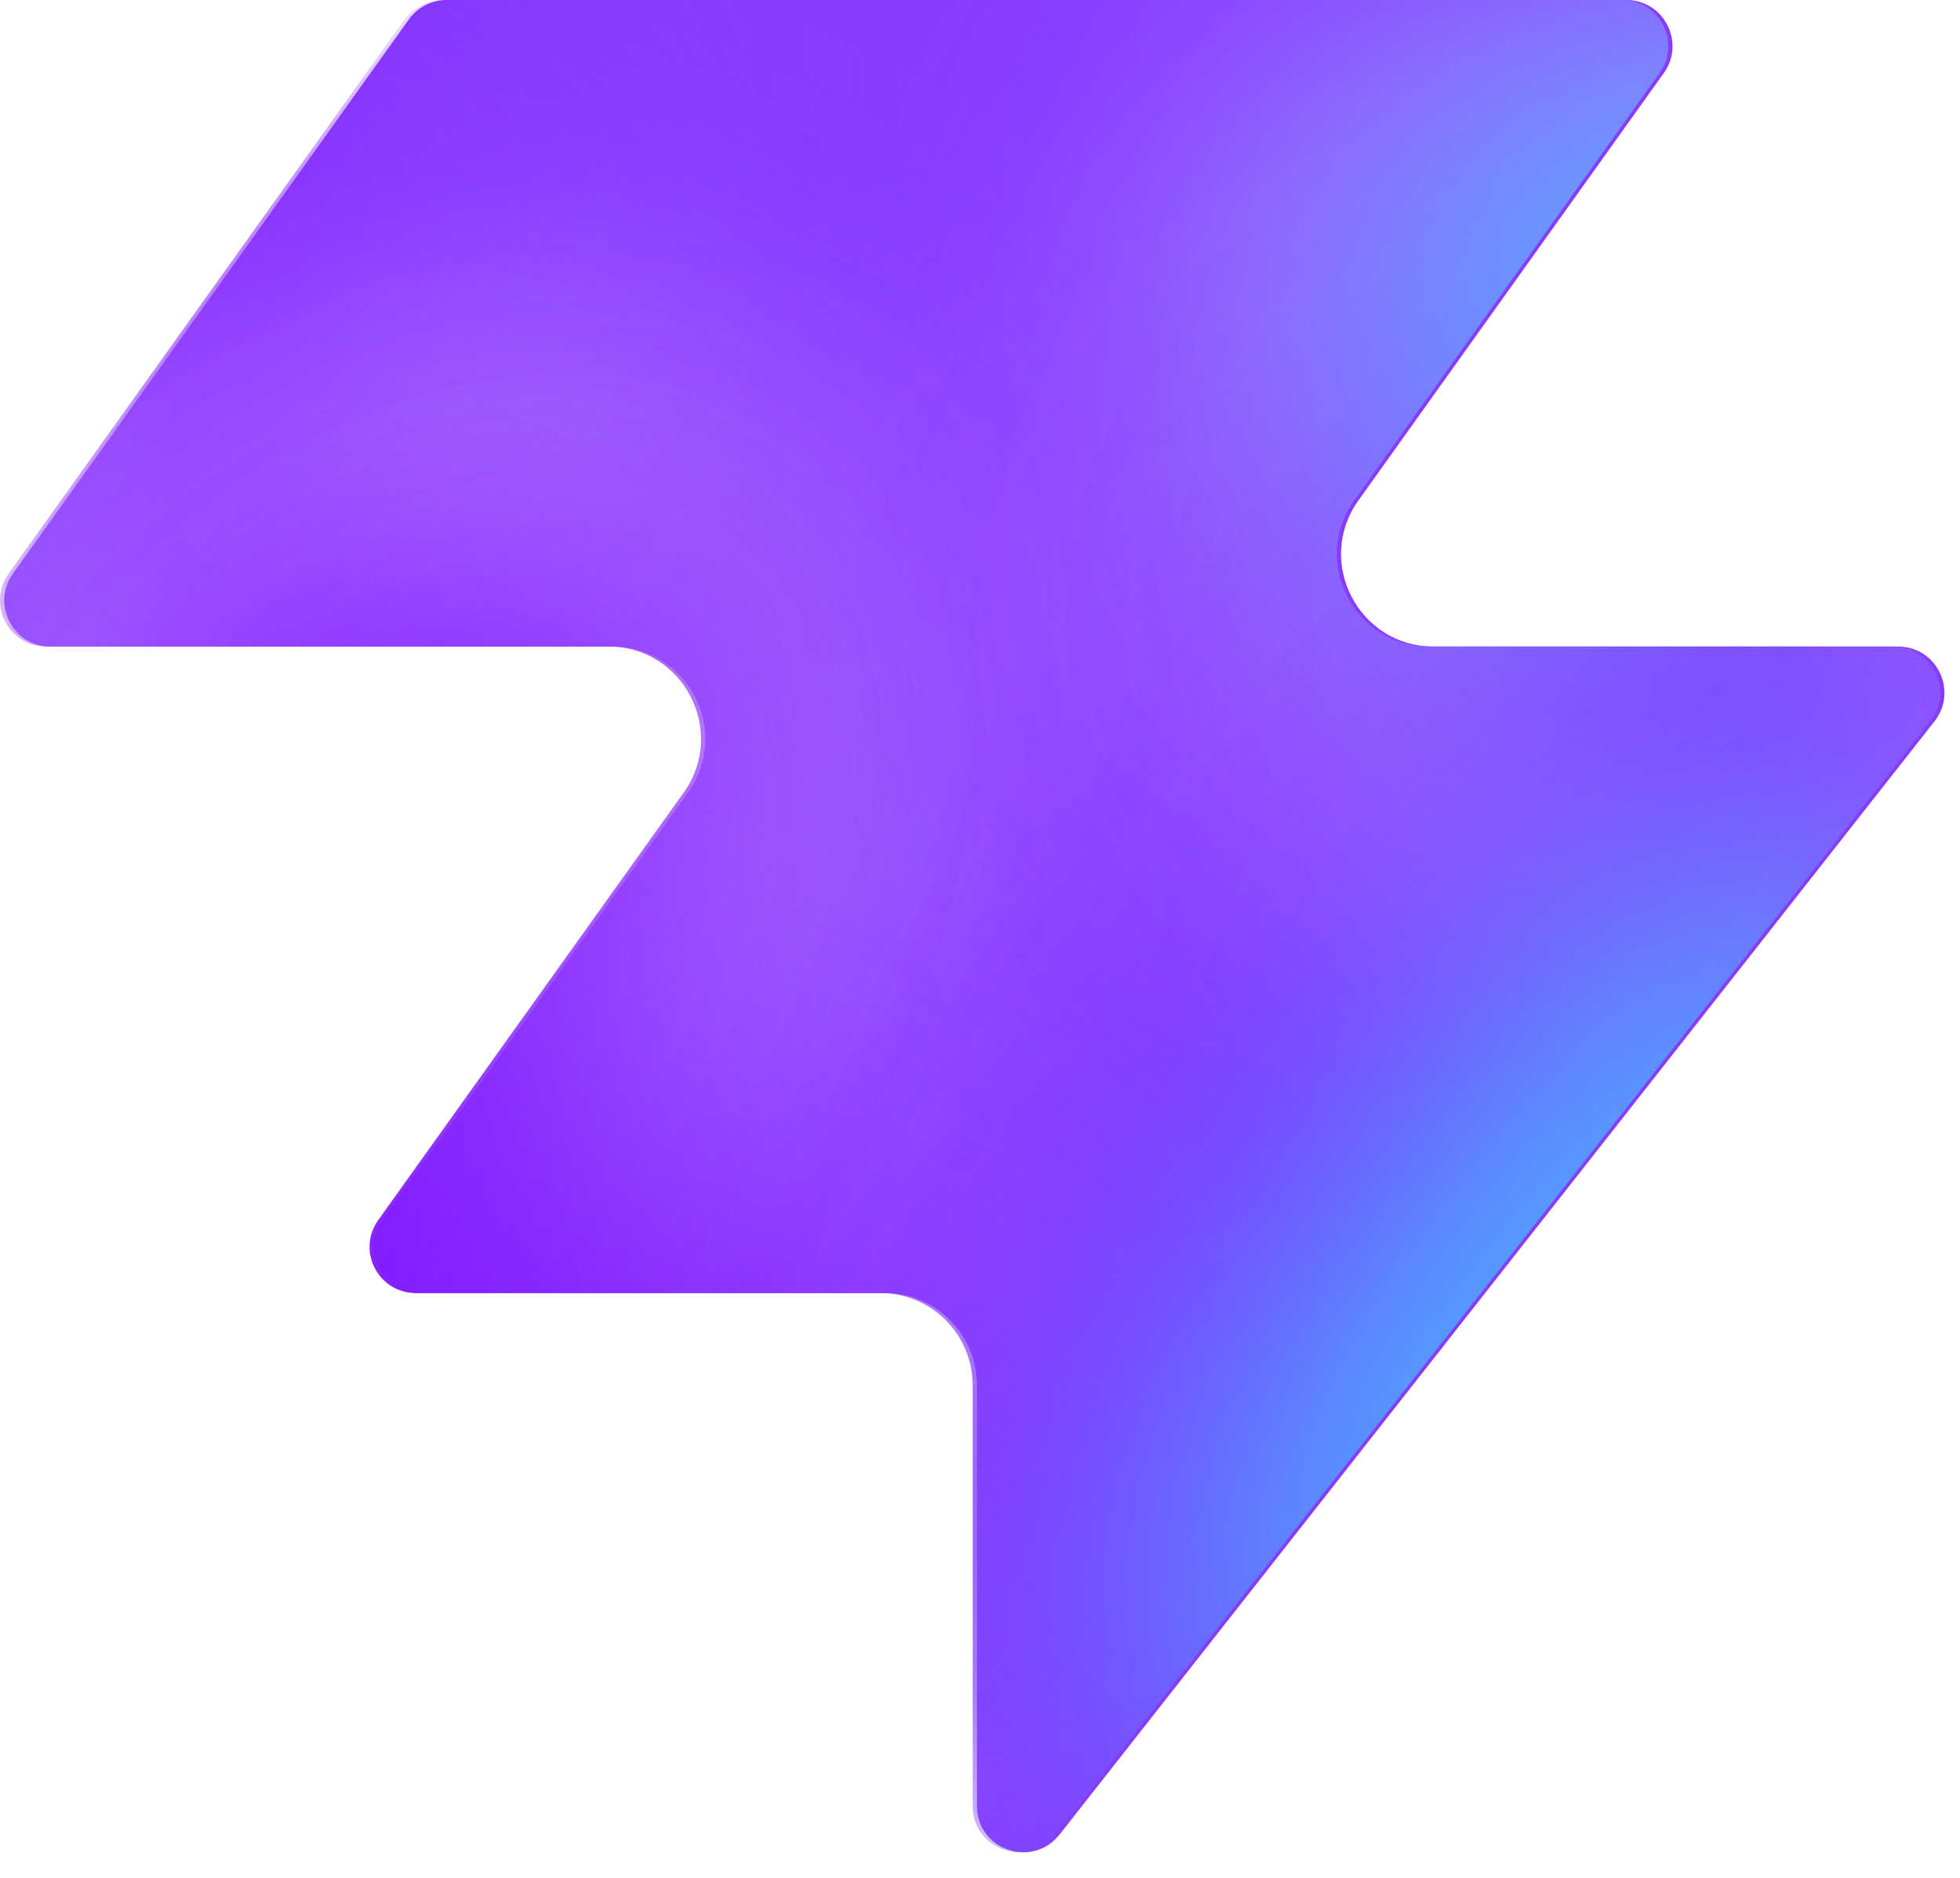
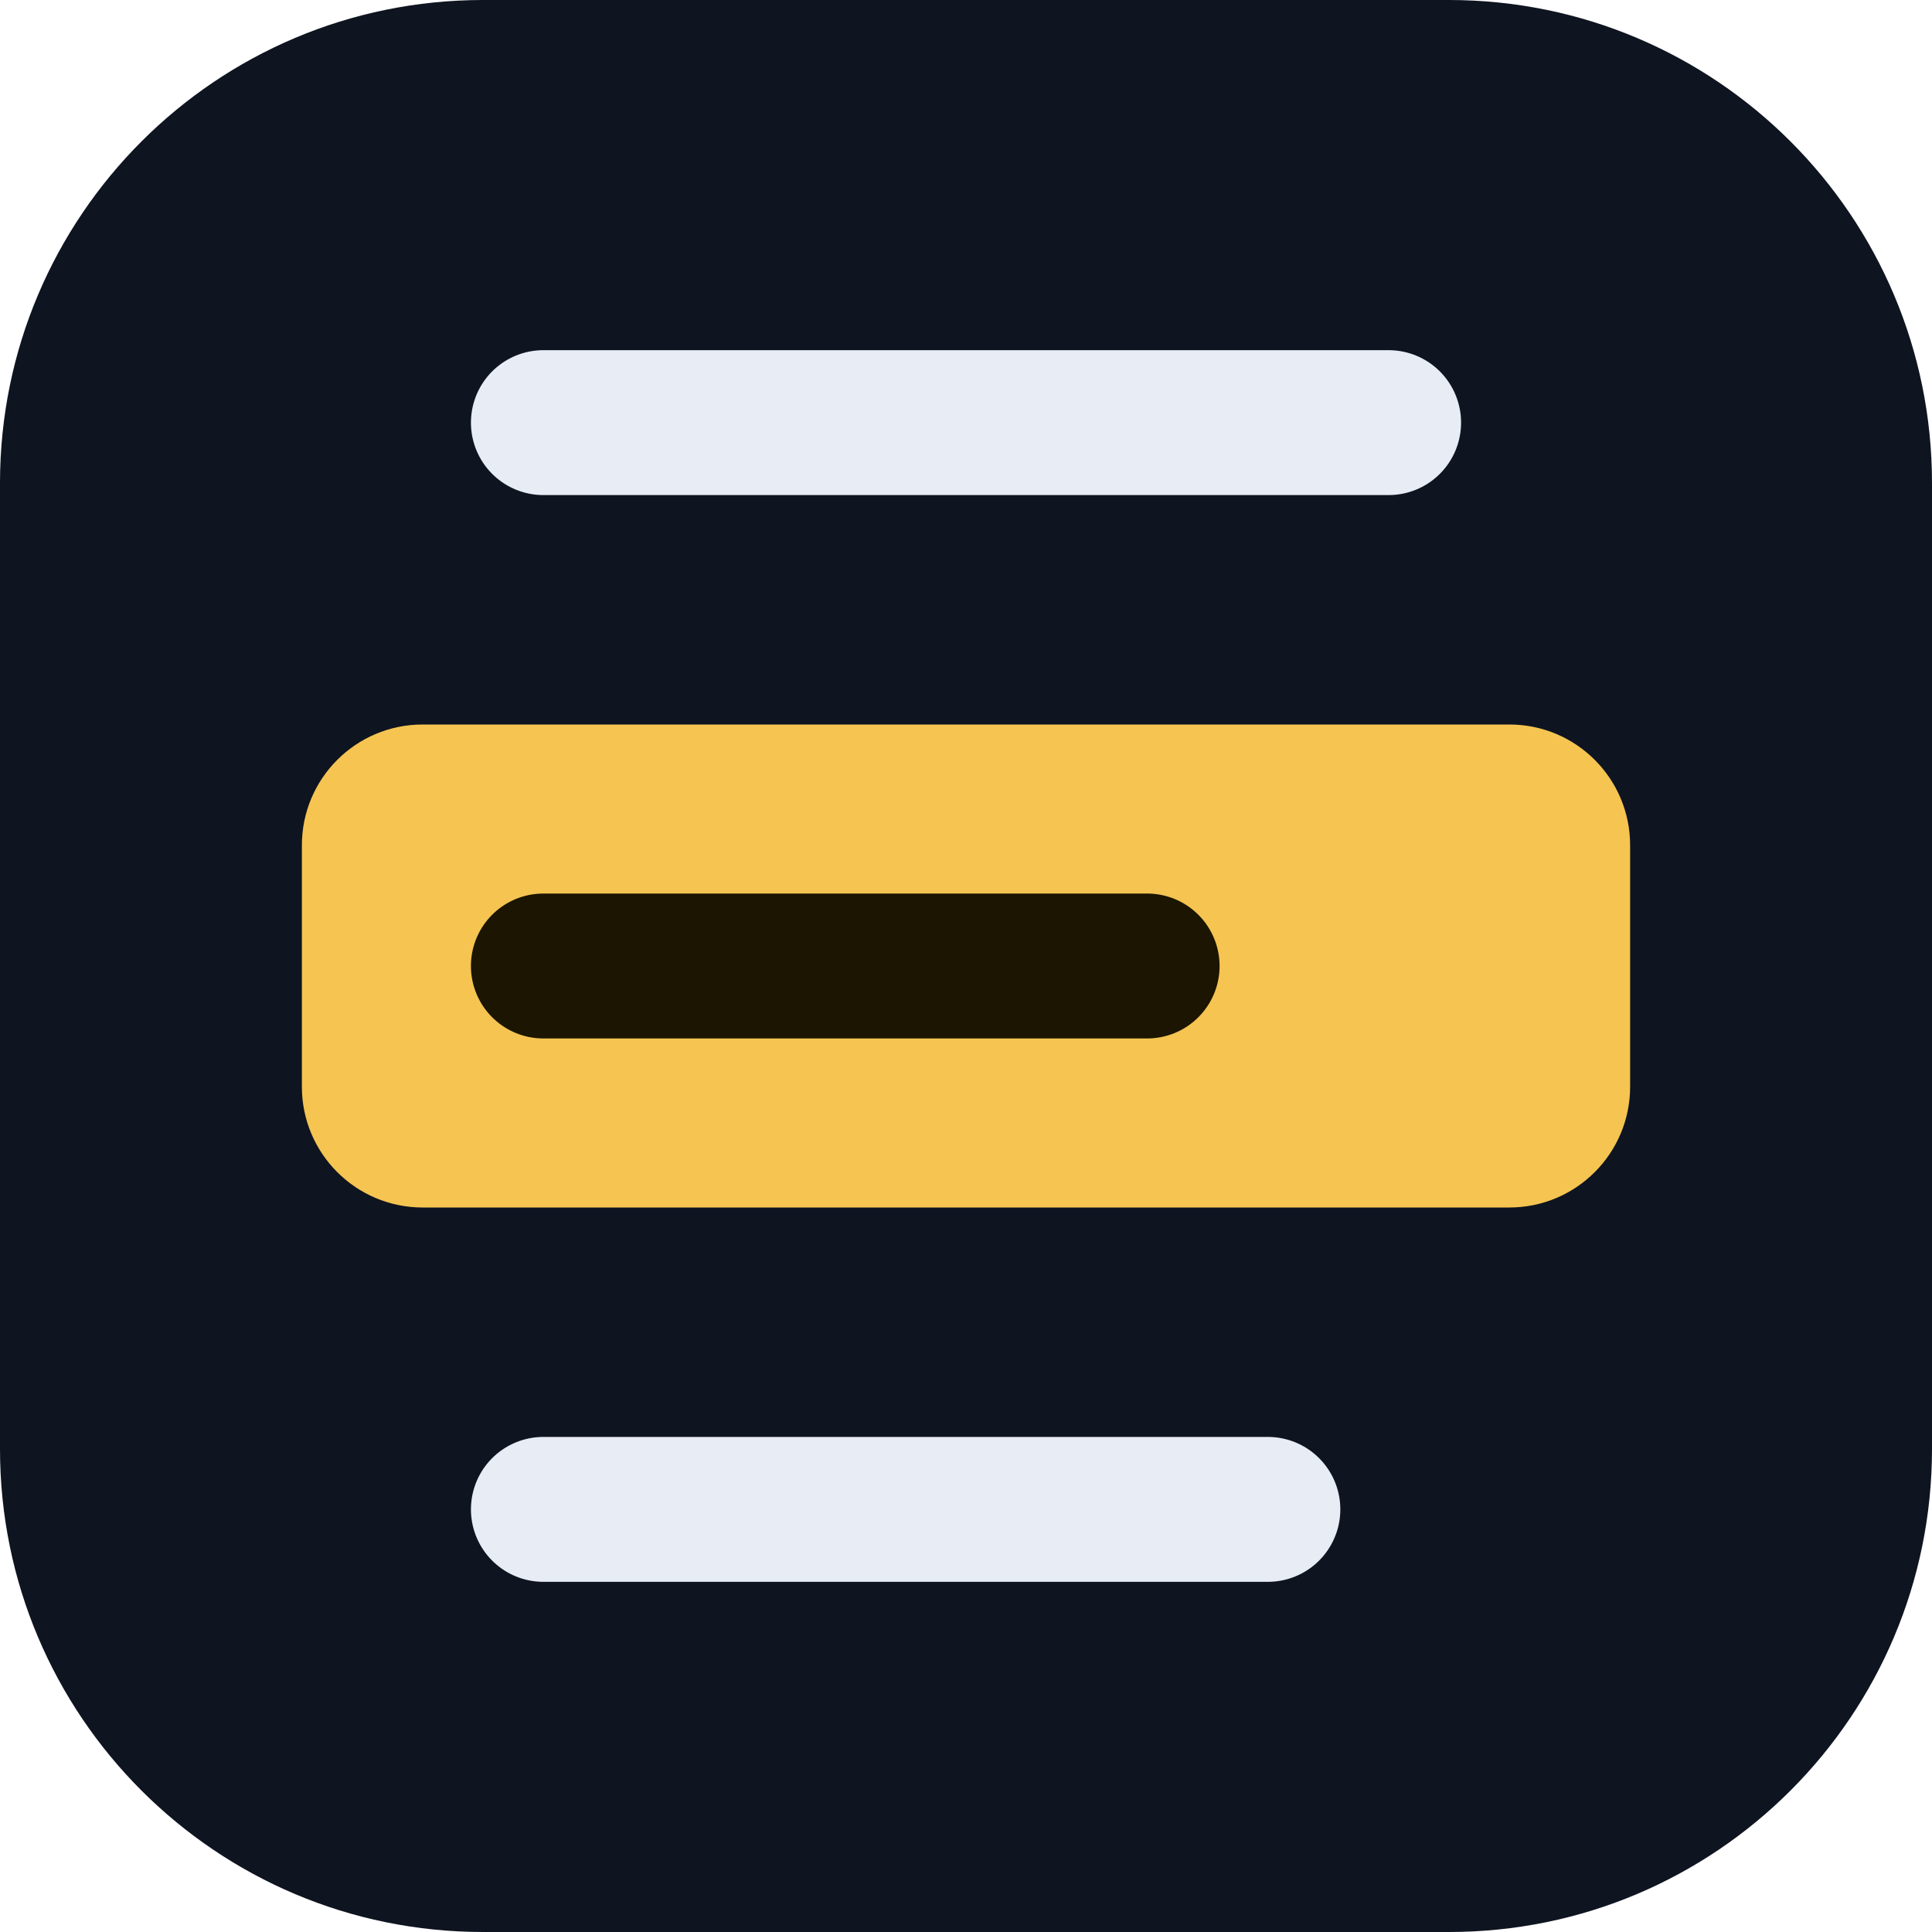
- <svg xmlns="http://www.w3.org/2000/svg" width="48" height="46" fill="none" viewBox="0 0 48 46">
-   <path fill="#863bff" d="M25.946 44.938c-.664.845-2.021.375-2.021-.698V33.937a2.26 2.26 0 0 0-2.262-2.262H10.287c-.92 0-1.456-1.04-.92-1.788l7.48-10.471c1.07-1.497 0-3.578-1.842-3.578H1.237c-.92 0-1.456-1.04-.92-1.788L10.013.474c.214-.297.556-.474.92-.474h28.894c.92 0 1.456 1.04.92 1.788l-7.48 10.471c-1.07 1.498 0 3.579 1.842 3.579h11.377c.943 0 1.473 1.088.89 1.83L25.947 44.94z" style="fill:#863bff;fill:color(display-p3 .525 .23 1);fill-opacity:1" />
-   <mask id="a" width="48" height="46" x="0" y="0" maskUnits="userSpaceOnUse" style="mask-type:alpha">
-     <path fill="#000" d="M25.842 44.938c-.664.844-2.021.375-2.021-.698V33.937a2.26 2.26 0 0 0-2.262-2.262H10.183c-.92 0-1.456-1.04-.92-1.788l7.48-10.471c1.07-1.498 0-3.579-1.842-3.579H1.133c-.92 0-1.456-1.04-.92-1.787L9.91.473c.214-.297.556-.474.92-.474h28.894c.92 0 1.456 1.04.92 1.788l-7.48 10.471c-1.07 1.498 0 3.578 1.842 3.578h11.377c.943 0 1.473 1.088.89 1.832L25.843 44.94z" style="fill:#000;fill-opacity:1" />
-   </mask>
-   <g mask="url(#a)">
-     <g filter="url(#b)">
-       <ellipse cx="5.508" cy="14.704" fill="#ede6ff" rx="5.508" ry="14.704" style="fill:#ede6ff;fill:color(display-p3 .927 .903 1);fill-opacity:1" transform="matrix(.00324 1 1 -.00324 -4.47 31.516)" />
-     </g>
-     <g filter="url(#c)">
-       <ellipse cx="10.399" cy="29.851" fill="#ede6ff" rx="10.399" ry="29.851" style="fill:#ede6ff;fill:color(display-p3 .927 .903 1);fill-opacity:1" transform="matrix(.00324 1 1 -.00324 -39.328 7.883)" />
-     </g>
-     <g filter="url(#d)">
-       <ellipse cx="5.508" cy="30.487" fill="#7e14ff" rx="5.508" ry="30.487" style="fill:#7e14ff;fill:color(display-p3 .492 .077 1);fill-opacity:1" transform="rotate(89.814 -25.913 -14.639)scale(1 -1)" />
-     </g>
-     <g filter="url(#e)">
-       <ellipse cx="5.508" cy="30.599" fill="#7e14ff" rx="5.508" ry="30.599" style="fill:#7e14ff;fill:color(display-p3 .492 .077 1);fill-opacity:1" transform="rotate(89.814 -32.644 -3.334)scale(1 -1)" />
-     </g>
-     <g filter="url(#f)">
-       <ellipse cx="5.508" cy="30.599" fill="#7e14ff" rx="5.508" ry="30.599" style="fill:#7e14ff;fill:color(display-p3 .492 .077 1);fill-opacity:1" transform="matrix(.00324 1 1 -.00324 -34.34 30.47)" />
-     </g>
-     <g filter="url(#g)">
-       <ellipse cx="14.072" cy="22.078" fill="#ede6ff" rx="14.072" ry="22.078" style="fill:#ede6ff;fill:color(display-p3 .927 .903 1);fill-opacity:1" transform="rotate(93.35 24.506 48.493)scale(-1 1)" />
-     </g>
-     <g filter="url(#h)">
-       <ellipse cx="3.47" cy="21.501" fill="#7e14ff" rx="3.47" ry="21.501" style="fill:#7e14ff;fill:color(display-p3 .492 .077 1);fill-opacity:1" transform="rotate(89.009 28.708 47.59)scale(-1 1)" />
-     </g>
-     <g filter="url(#i)">
-       <ellipse cx="3.47" cy="21.501" fill="#7e14ff" rx="3.47" ry="21.501" style="fill:#7e14ff;fill:color(display-p3 .492 .077 1);fill-opacity:1" transform="rotate(89.009 28.708 47.59)scale(-1 1)" />
-     </g>
-     <g filter="url(#j)">
-       <ellipse cx=".387" cy="8.972" fill="#7e14ff" rx="4.407" ry="29.108" style="fill:#7e14ff;fill:color(display-p3 .492 .077 1);fill-opacity:1" transform="rotate(39.51 .387 8.972)" />
-     </g>
-     <g filter="url(#k)">
-       <ellipse cx="47.523" cy="-6.092" fill="#7e14ff" rx="4.407" ry="29.108" style="fill:#7e14ff;fill:color(display-p3 .492 .077 1);fill-opacity:1" transform="rotate(37.892 47.523 -6.092)" />
-     </g>
-     <g filter="url(#l)">
-       <ellipse cx="41.412" cy="6.333" fill="#47bfff" rx="5.971" ry="9.665" style="fill:#47bfff;fill:color(display-p3 .28 .748 1);fill-opacity:1" transform="rotate(37.892 41.412 6.333)" />
-     </g>
-     <g filter="url(#m)">
-       <ellipse cx="-1.879" cy="38.332" fill="#7e14ff" rx="4.407" ry="29.108" style="fill:#7e14ff;fill:color(display-p3 .492 .077 1);fill-opacity:1" transform="rotate(37.892 -1.88 38.332)" />
-     </g>
-     <g filter="url(#n)">
-       <ellipse cx="-1.879" cy="38.332" fill="#7e14ff" rx="4.407" ry="29.108" style="fill:#7e14ff;fill:color(display-p3 .492 .077 1);fill-opacity:1" transform="rotate(37.892 -1.88 38.332)" />
-     </g>
-     <g filter="url(#o)">
-       <ellipse cx="35.651" cy="29.907" fill="#7e14ff" rx="4.407" ry="29.108" style="fill:#7e14ff;fill:color(display-p3 .492 .077 1);fill-opacity:1" transform="rotate(37.892 35.651 29.907)" />
-     </g>
-     <g filter="url(#p)">
-       <ellipse cx="38.418" cy="32.4" fill="#47bfff" rx="5.971" ry="15.297" style="fill:#47bfff;fill:color(display-p3 .28 .748 1);fill-opacity:1" transform="rotate(37.892 38.418 32.4)" />
-     </g>
-   </g>
-   <defs>
-     <filter id="b" width="60.045" height="41.654" x="-19.77" y="16.149" color-interpolation-filters="sRGB" filterUnits="userSpaceOnUse">
-       <feFlood flood-opacity="0" result="BackgroundImageFix" />
-       <feBlend in="SourceGraphic" in2="BackgroundImageFix" result="shape" />
-       <feGaussianBlur result="effect1_foregroundBlur_2002_17158" stdDeviation="7.659" />
-     </filter>
-     <filter id="c" width="90.34" height="51.437" x="-54.613" y="-7.533" color-interpolation-filters="sRGB" filterUnits="userSpaceOnUse">
-       <feFlood flood-opacity="0" result="BackgroundImageFix" />
-       <feBlend in="SourceGraphic" in2="BackgroundImageFix" result="shape" />
-       <feGaussianBlur result="effect1_foregroundBlur_2002_17158" stdDeviation="7.659" />
-     </filter>
-     <filter id="d" width="79.355" height="29.4" x="-49.64" y="2.03" color-interpolation-filters="sRGB" filterUnits="userSpaceOnUse">
-       <feFlood flood-opacity="0" result="BackgroundImageFix" />
-       <feBlend in="SourceGraphic" in2="BackgroundImageFix" result="shape" />
-       <feGaussianBlur result="effect1_foregroundBlur_2002_17158" stdDeviation="4.596" />
-     </filter>
-     <filter id="e" width="79.579" height="29.4" x="-45.045" y="20.029" color-interpolation-filters="sRGB" filterUnits="userSpaceOnUse">
-       <feFlood flood-opacity="0" result="BackgroundImageFix" />
-       <feBlend in="SourceGraphic" in2="BackgroundImageFix" result="shape" />
-       <feGaussianBlur result="effect1_foregroundBlur_2002_17158" stdDeviation="4.596" />
-     </filter>
-     <filter id="f" width="79.579" height="29.4" x="-43.513" y="21.178" color-interpolation-filters="sRGB" filterUnits="userSpaceOnUse">
-       <feFlood flood-opacity="0" result="BackgroundImageFix" />
-       <feBlend in="SourceGraphic" in2="BackgroundImageFix" result="shape" />
-       <feGaussianBlur result="effect1_foregroundBlur_2002_17158" stdDeviation="4.596" />
-     </filter>
-     <filter id="g" width="74.749" height="58.852" x="15.756" y="-17.901" color-interpolation-filters="sRGB" filterUnits="userSpaceOnUse">
-       <feFlood flood-opacity="0" result="BackgroundImageFix" />
-       <feBlend in="SourceGraphic" in2="BackgroundImageFix" result="shape" />
-       <feGaussianBlur result="effect1_foregroundBlur_2002_17158" stdDeviation="7.659" />
-     </filter>
-     <filter id="h" width="61.377" height="25.362" x="23.548" y="2.284" color-interpolation-filters="sRGB" filterUnits="userSpaceOnUse">
-       <feFlood flood-opacity="0" result="BackgroundImageFix" />
-       <feBlend in="SourceGraphic" in2="BackgroundImageFix" result="shape" />
-       <feGaussianBlur result="effect1_foregroundBlur_2002_17158" stdDeviation="4.596" />
-     </filter>
-     <filter id="i" width="61.377" height="25.362" x="23.548" y="2.284" color-interpolation-filters="sRGB" filterUnits="userSpaceOnUse">
-       <feFlood flood-opacity="0" result="BackgroundImageFix" />
-       <feBlend in="SourceGraphic" in2="BackgroundImageFix" result="shape" />
-       <feGaussianBlur result="effect1_foregroundBlur_2002_17158" stdDeviation="4.596" />
-     </filter>
-     <filter id="j" width="56.045" height="63.649" x="-27.636" y="-22.853" color-interpolation-filters="sRGB" filterUnits="userSpaceOnUse">
-       <feFlood flood-opacity="0" result="BackgroundImageFix" />
-       <feBlend in="SourceGraphic" in2="BackgroundImageFix" result="shape" />
-       <feGaussianBlur result="effect1_foregroundBlur_2002_17158" stdDeviation="4.596" />
-     </filter>
-     <filter id="k" width="54.814" height="64.646" x="20.116" y="-38.415" color-interpolation-filters="sRGB" filterUnits="userSpaceOnUse">
-       <feFlood flood-opacity="0" result="BackgroundImageFix" />
-       <feBlend in="SourceGraphic" in2="BackgroundImageFix" result="shape" />
-       <feGaussianBlur result="effect1_foregroundBlur_2002_17158" stdDeviation="4.596" />
-     </filter>
-     <filter id="l" width="33.541" height="35.313" x="24.641" y="-11.323" color-interpolation-filters="sRGB" filterUnits="userSpaceOnUse">
-       <feFlood flood-opacity="0" result="BackgroundImageFix" />
-       <feBlend in="SourceGraphic" in2="BackgroundImageFix" result="shape" />
-       <feGaussianBlur result="effect1_foregroundBlur_2002_17158" stdDeviation="4.596" />
-     </filter>
-     <filter id="m" width="54.814" height="64.646" x="-29.286" y="6.009" color-interpolation-filters="sRGB" filterUnits="userSpaceOnUse">
-       <feFlood flood-opacity="0" result="BackgroundImageFix" />
-       <feBlend in="SourceGraphic" in2="BackgroundImageFix" result="shape" />
-       <feGaussianBlur result="effect1_foregroundBlur_2002_17158" stdDeviation="4.596" />
-     </filter>
-     <filter id="n" width="54.814" height="64.646" x="-29.286" y="6.009" color-interpolation-filters="sRGB" filterUnits="userSpaceOnUse">
-       <feFlood flood-opacity="0" result="BackgroundImageFix" />
-       <feBlend in="SourceGraphic" in2="BackgroundImageFix" result="shape" />
-       <feGaussianBlur result="effect1_foregroundBlur_2002_17158" stdDeviation="4.596" />
-     </filter>
-     <filter id="o" width="54.814" height="64.646" x="8.244" y="-2.416" color-interpolation-filters="sRGB" filterUnits="userSpaceOnUse">
-       <feFlood flood-opacity="0" result="BackgroundImageFix" />
-       <feBlend in="SourceGraphic" in2="BackgroundImageFix" result="shape" />
-       <feGaussianBlur result="effect1_foregroundBlur_2002_17158" stdDeviation="4.596" />
-     </filter>
-     <filter id="p" width="39.409" height="43.623" x="18.713" y="10.588" color-interpolation-filters="sRGB" filterUnits="userSpaceOnUse">
-       <feFlood flood-opacity="0" result="BackgroundImageFix" />
-       <feBlend in="SourceGraphic" in2="BackgroundImageFix" result="shape" />
-       <feGaussianBlur result="effect1_foregroundBlur_2002_17158" stdDeviation="4.596" />
-     </filter>
-   </defs>
+ <svg xmlns="http://www.w3.org/2000/svg" viewBox="0 0 32 32" fill="none">
+   <rect width="32" height="32" rx="8" fill="#0e1420" />
+   <rect x="5" y="12" width="22" height="8" rx="2" fill="#f5c451" />
+   <path d="M9 7h14" stroke="#e7ecf5" stroke-width="2.4" stroke-linecap="round" />
+   <path d="M9 16h10" stroke="#1b1502" stroke-width="2.4" stroke-linecap="round" />
+   <path d="M9 25h12" stroke="#e7ecf5" stroke-width="2.4" stroke-linecap="round" />
</svg>
